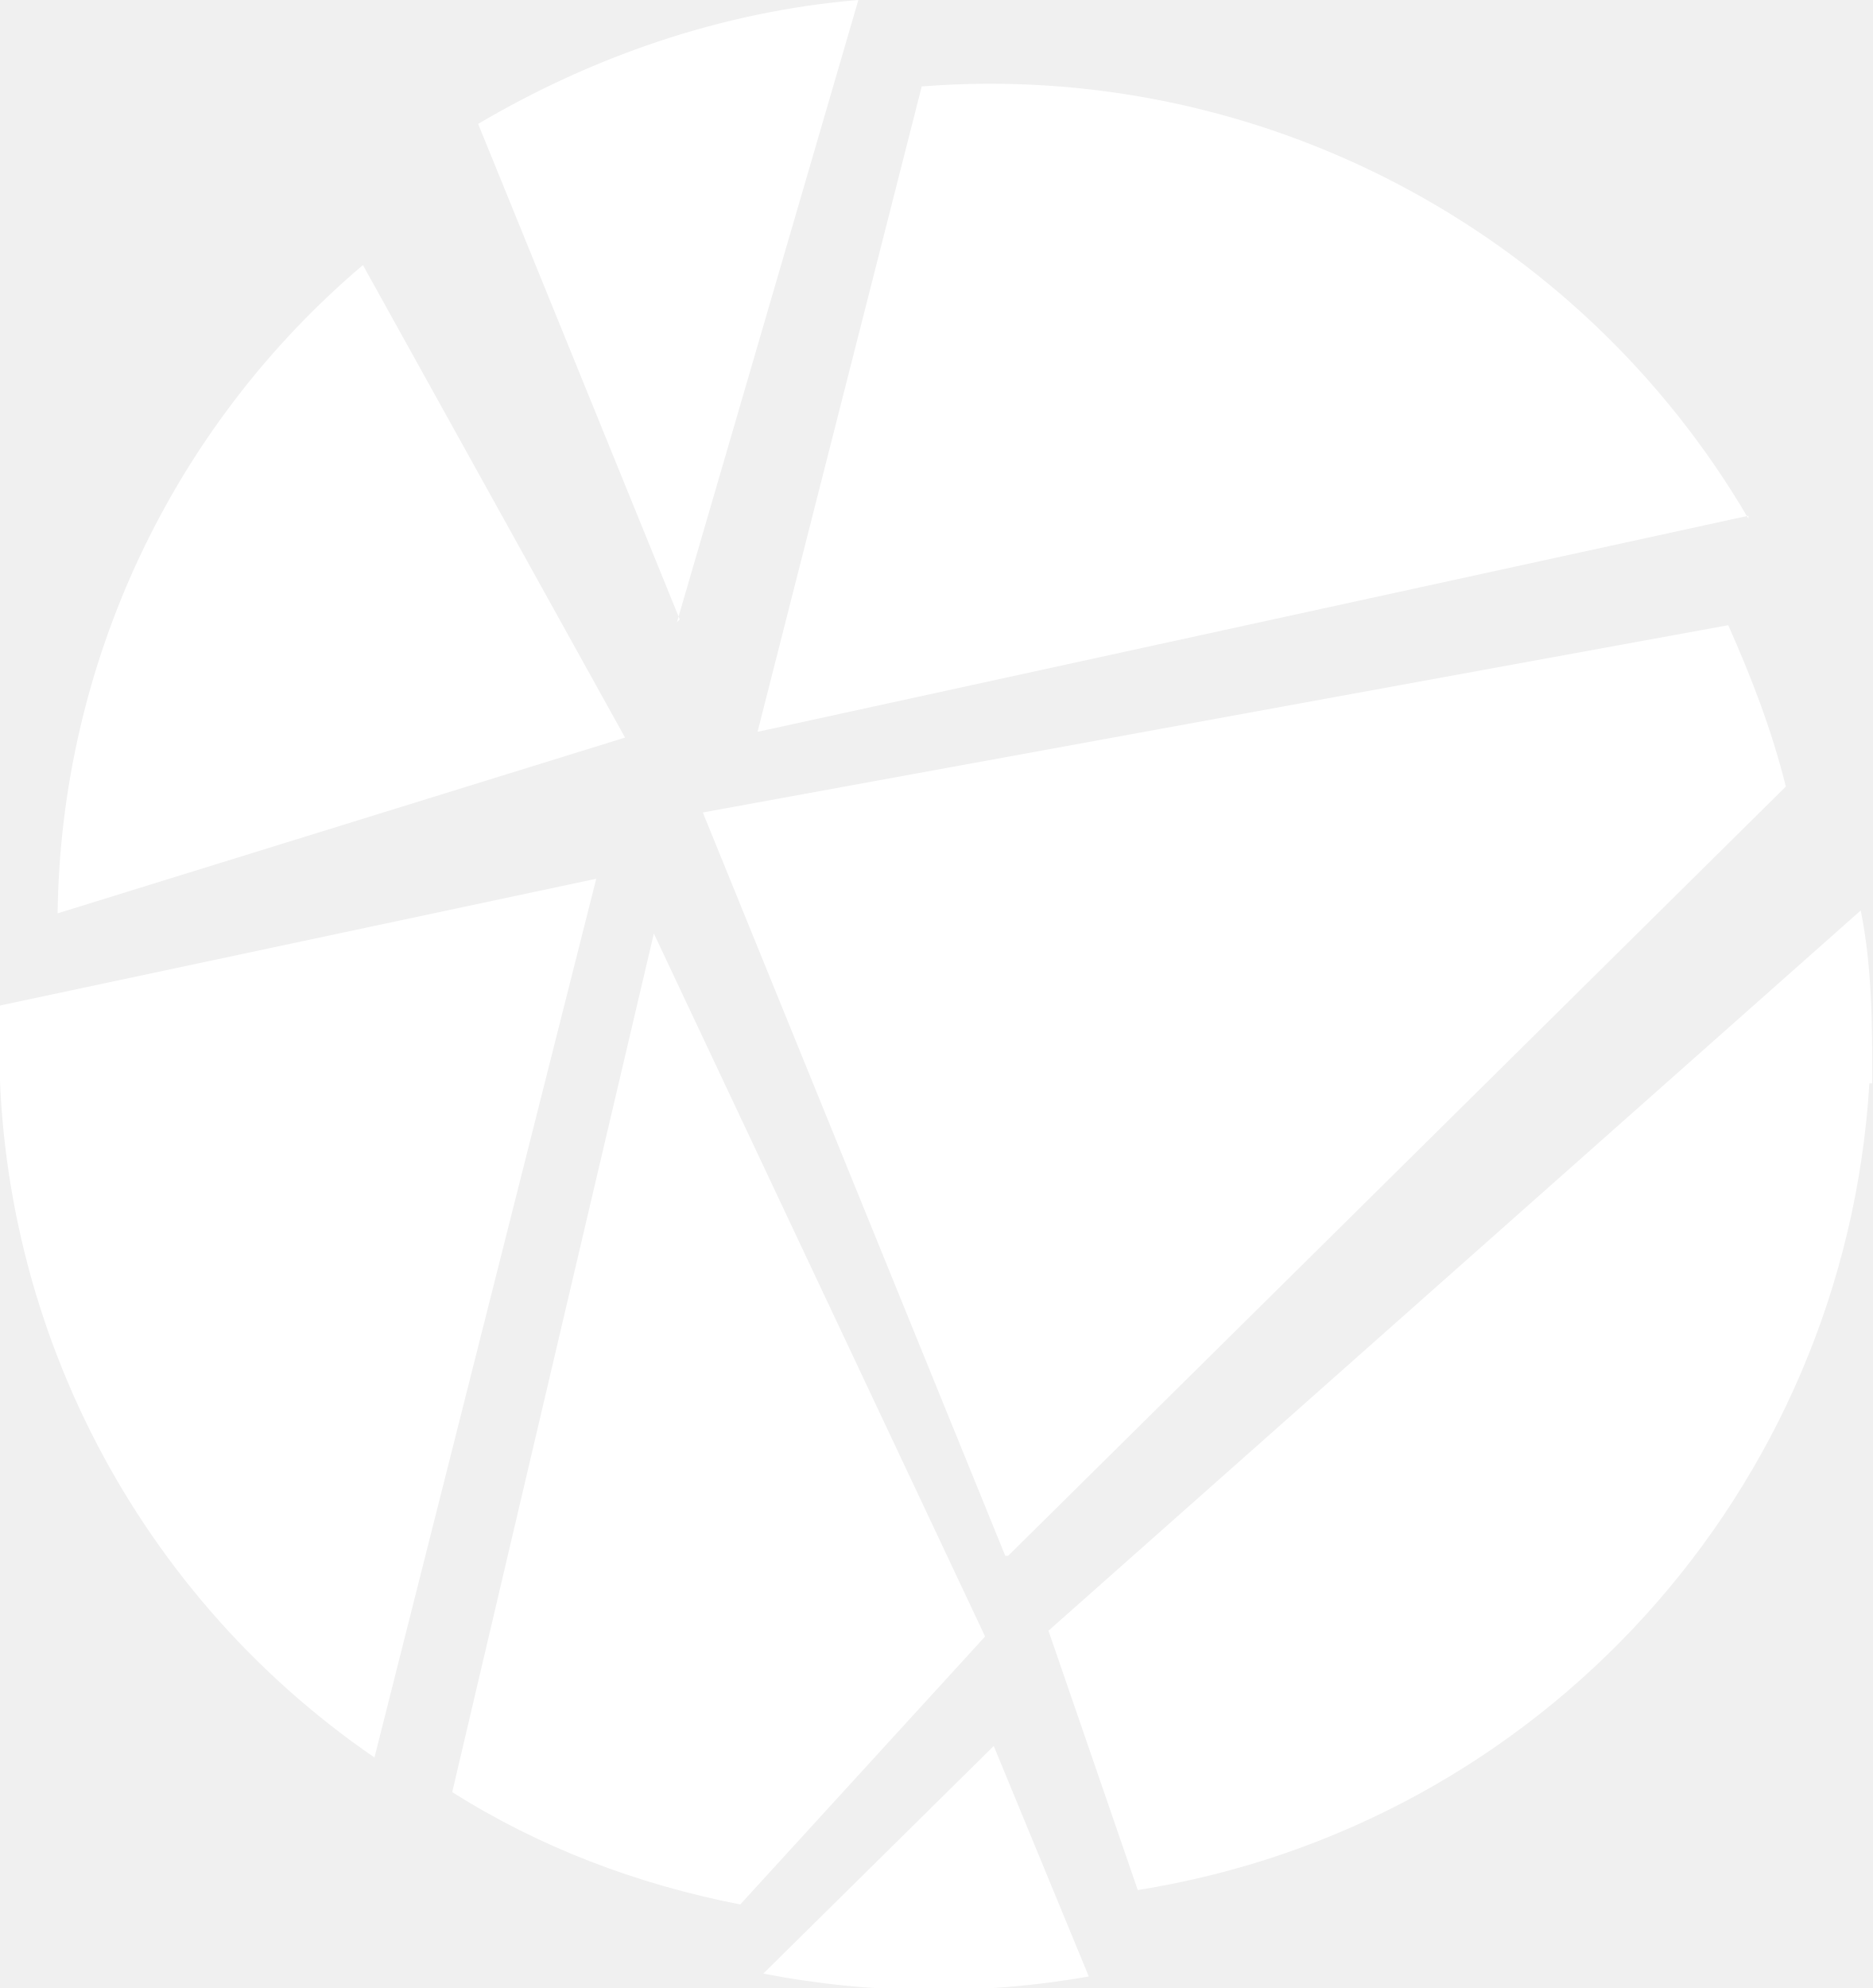
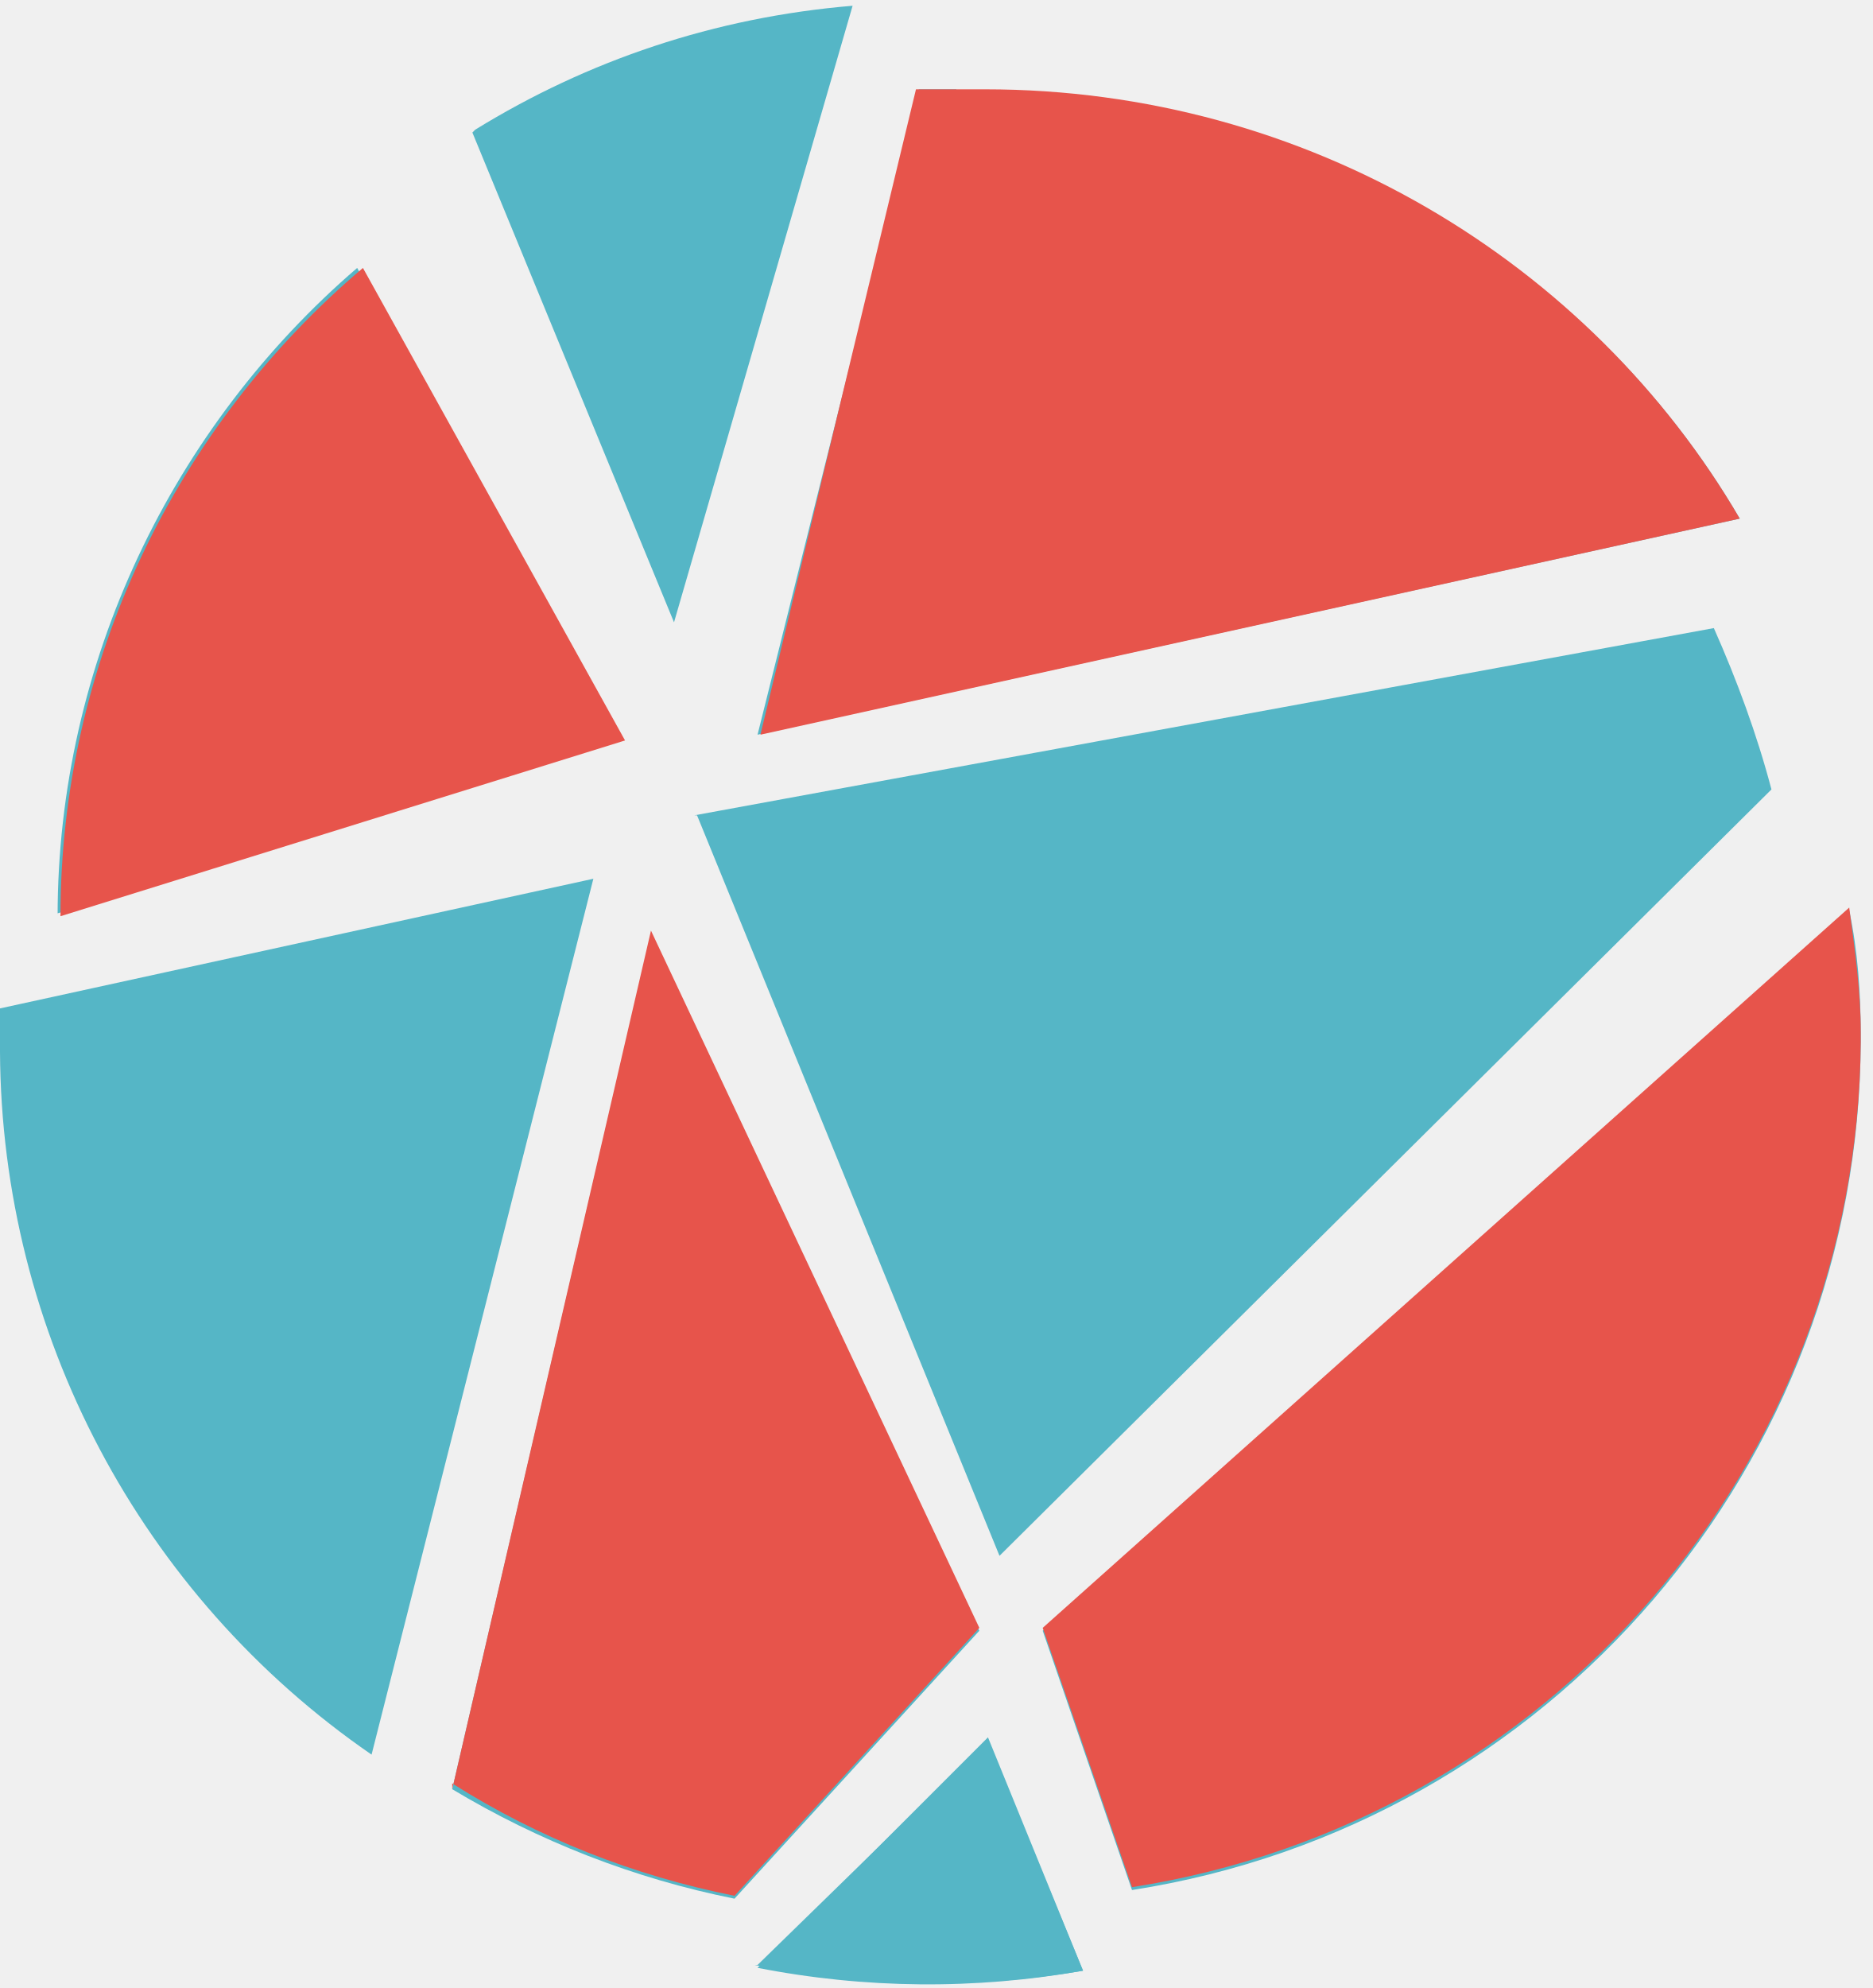
<svg xmlns="http://www.w3.org/2000/svg" xmlns:xlink="http://www.w3.org/1999/xlink" viewBox="0 0 65 69">
  <defs>
-     <path id="a" d="M0 0h65v69H0z" />
+     <path id="a" d="M64.6 36a29.9 29.9 0 0 1-25.3 29.5l-3.1-9 28-25c.3 1.4.4 2.9.4 4.3v.2zM0 36.3v-1.4l20.6-4.5-7.7 30.4A29.8 29.8 0 0 1 0 36.4v-.1zM16.5 4.4C20.4 2 24.8.5 29.6.1l-6.2 21.4-7-17zm16.7-1.3h1c11.2 0 21 5.9 26.2 14.8l-34.1 7.5L31.9 3h1.3zM2 31.7c0-8.8 4-17 10.4-22.5l9.2 16.4-19.6 6zm22.1-3.5l35.4-6.5c.8 1.8 1.5 3.7 2 5.6L34.7 53.9 24.2 28.2zM15.7 62l6.9-29.7L34 56.5l-8.5 9.3c-3.5-.7-6.8-2-9.8-3.8zm10.6 6.2l8-8 3.3 8.1a30.8 30.8 0 0 1-11.3-.1z" />
+     <path id="c" d="M17.6 0h1c11.2 0 21 6 26.2 14.9l-34 7.5L16.2 0h1.3zM.1 59L7 29.2l11.4 24.2-8.5 9.3c-3.5-.7-6.8-2-9.8-3.9z" />
+     <path id="e" d="M28.5 4.7A29.9 29.9 0 0 1 3.2 34l-3.1-9 28-25c.2 1.5.4 2.9.4 4.3v.3z" />
+     <path id="g" d="M.1 22.6c0-8.8 4-17 10.5-22.5l9.1 16.4L.1 22.6z" />
+     <path id="i" d="M.1 8l8-7.8 3.3 8A30.8 30.8 0 0 1 0 8z" />
  </defs>
  <g fill="none" fill-rule="evenodd">
-     <mask id="b" fill="#fff">
-       <use xlink:href="#a" />
-     </mask>
-     <path fill="#FFF" d="M65 37.6c0-2 0-4-.4-6l-28.2 25 3.1 9a30.2 30.2 0 0 0 25.4-28zM35 54l27-26.7c-.5-2-1.2-3.8-2-5.6l-35.6 6.5L34.9 54zM60.7 18A30.5 30.5 0 0 0 32 3l-5.7 22.4 34.4-7.5zm-37.2 3.6L29.8 0c-4.8.4-9.3 2-13.2 4.3l7 17.2zm-1.8 4L12.6 9.2A30 30 0 0 0 2 31.7l19.7-6.1zM0 35a30 30 0 0 0 13 26l7.7-30.5L0 34.9zm22.7-2.6l-7 29.8c3 1.9 6.4 3.2 10 3.9l8.5-9.3-11.5-24.4zm11.8 28.2l-8 7.9a31 31 0 0 0 11.3.1l-3.3-8z" mask="url(#b)" />
+     <g transform="translate(0 .1)">
+       <mask id="b" fill="#fff">
+         <use xlink:href="#a" />
+       </mask>
+       <path fill="#55B6C6" d="M-4.1 72.9h72.8V-4H-4.1z" mask="url(#b)" />
+     </g>
+     <g transform="translate(15.6 3.1)">
+       <mask id="d" fill="#fff">
+         <use xlink:href="#c" />
+       </mask>
+       <path fill="#E7544B" d="M-4 66.9h52.9v-71H-4z" mask="url(#d)" />
+     </g>
+     <g transform="translate(36.1 31.5)">
+       <mask id="f" fill="#fff">
+         <use xlink:href="#e" />
+       </mask>
+       <path fill="#E7544B" d="M-4 38.2h36.5V-3.9H-4z" mask="url(#f)" />
+     </g>
+     <g transform="translate(2 9.2)">
+       <mask id="h" fill="#fff">
+         <use xlink:href="#g" />
+       </mask>
+       <path fill="#E7544B" d="M-3.9 26.7h27.7V-4H-3.9z" mask="url(#h)" />
+     </g>
+     <g transform="translate(26.2 60.2)">
+       <mask id="j" fill="#fff">
+         <use xlink:href="#i" />
+       </mask>
+       <path fill="#55B6C6" d="M-4 12.7h19.5V-3.9H-4z" mask="url(#j)" />
+     </g>
  </g>
</svg>
